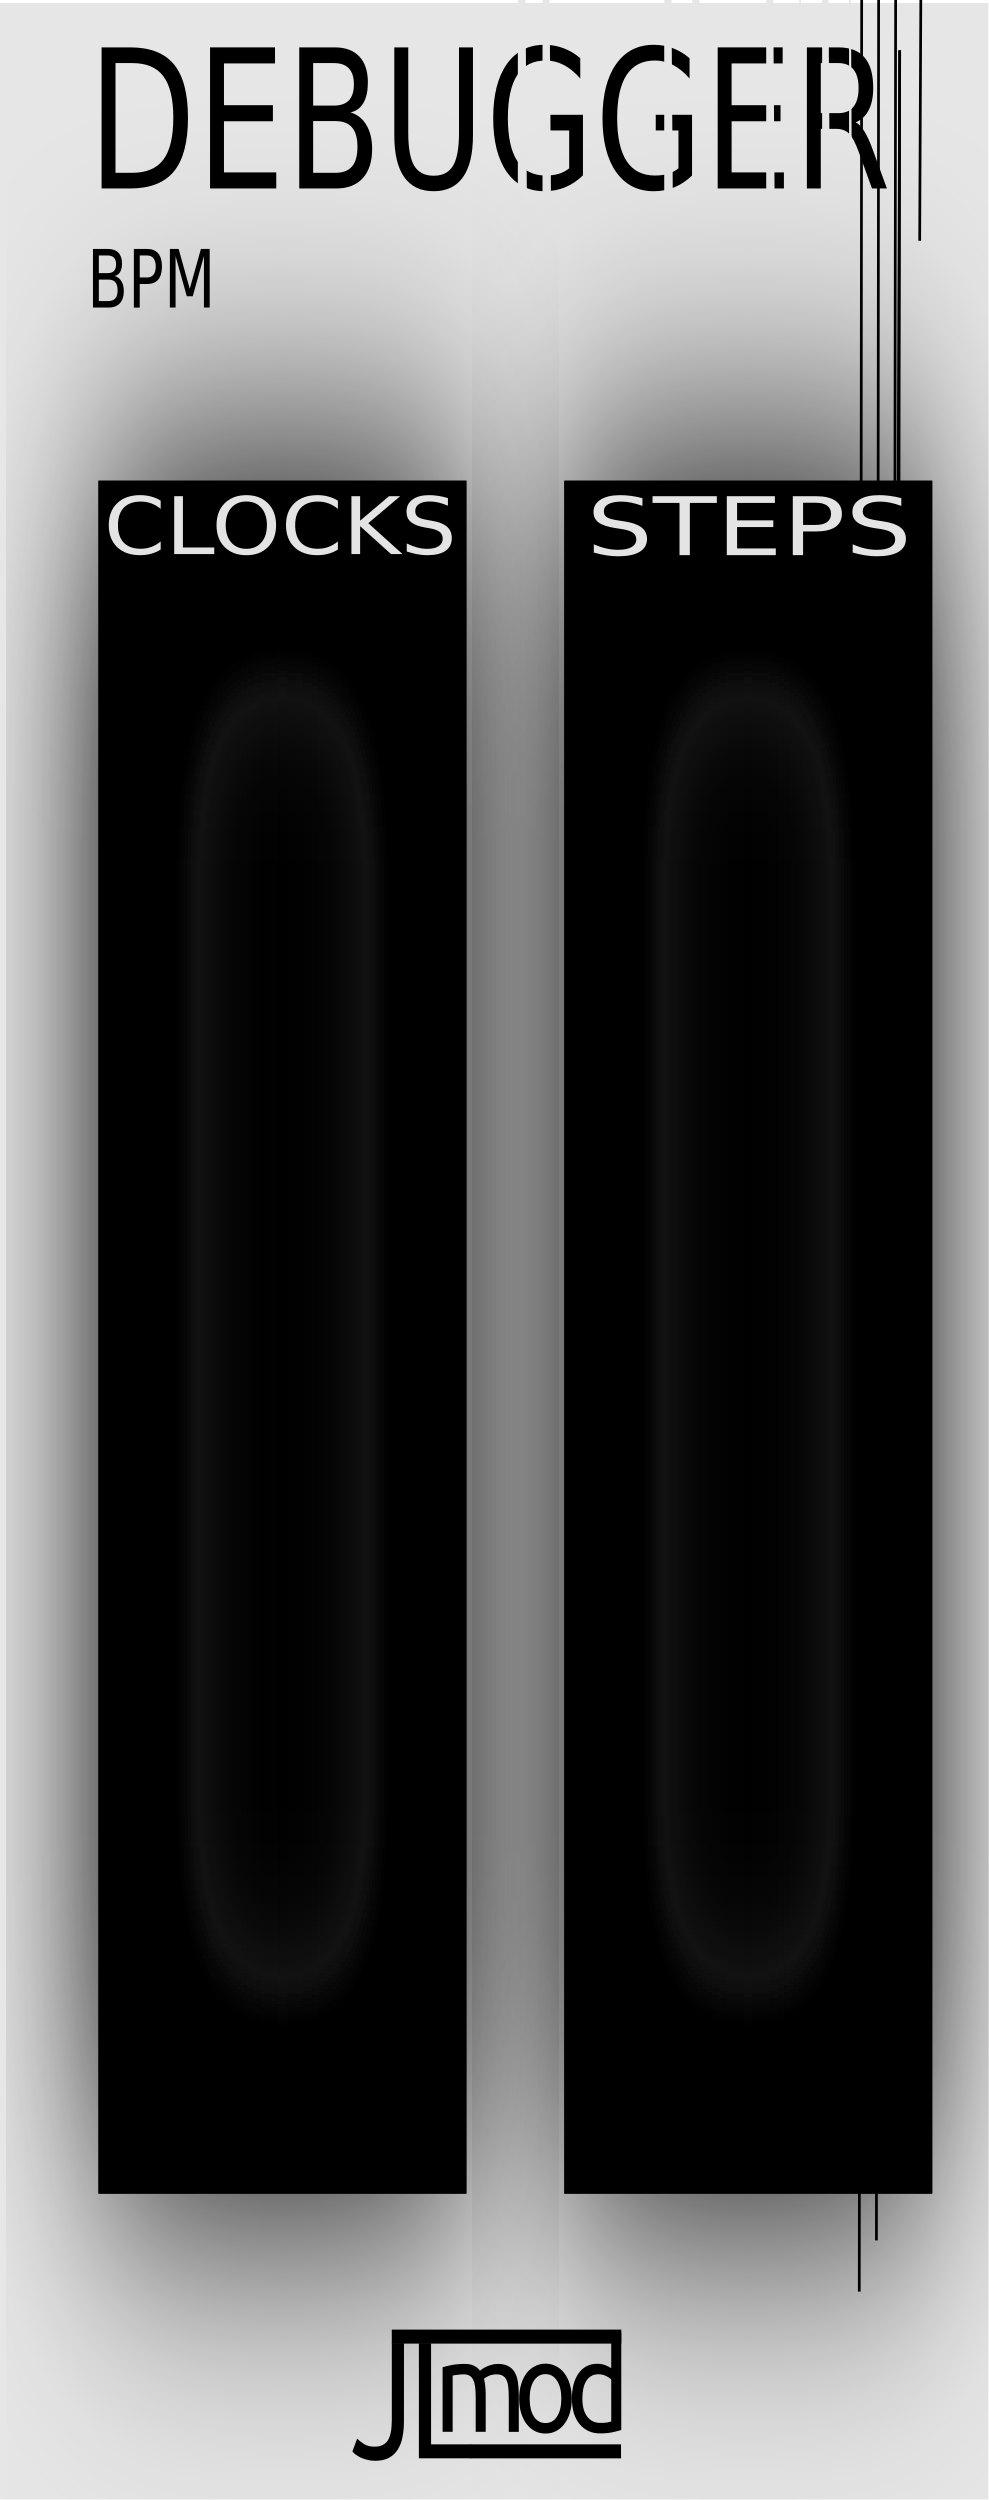
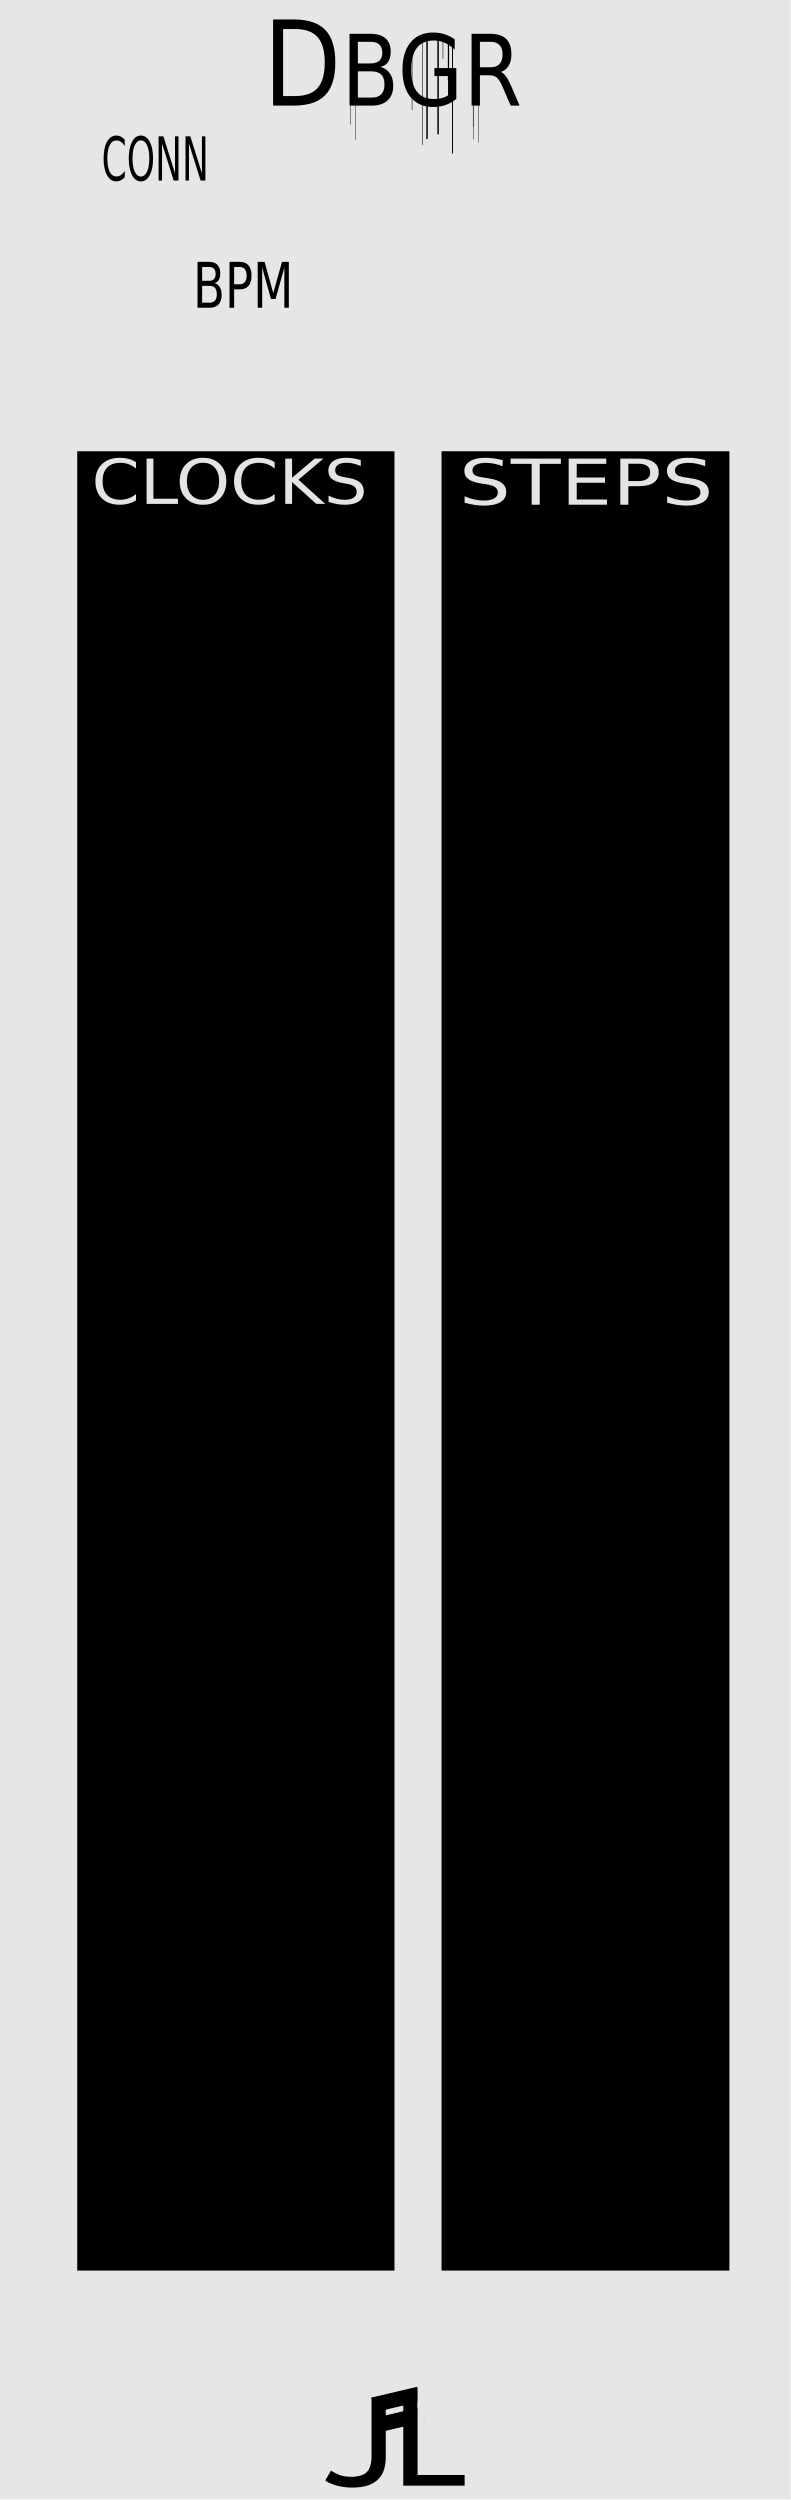
- <svg xmlns="http://www.w3.org/2000/svg" width="150.226" height="380" viewBox="0 0 39.747 100.542" version="1.1" id="svg4541">
+ <svg xmlns="http://www.w3.org/2000/svg" width="40.64mm" height="128.5mm" viewBox="0 0 40.64 128.5" version="1.1" id="svg4541">
  <defs id="defs4535">
-     <filter height="1.5" width="1.5" y="-0.25" x="-0.25" style="color-interpolation-filters:sRGB;" id="filter1072">
+     <filter height="1.5" width="1.5" y="-0.25" x="-0.25" style="color-interpolation-filters:sRGB" id="filter1072">
      <feGaussianBlur stdDeviation="5" in="SourceAlpha" result="result1" id="feGaussianBlur1060" />
-       <feComposite operator="arithmetic" k2="3.2" k1="-1" k4="-2" result="result3" in2="result1" id="feComposite1062" />
+       <feComposite operator="arithmetic" k2="3.2" k1="-1" k4="-2" result="result3" in2="result1" id="feComposite1062" k3="0" />
      <feColorMatrix values="1 0 0 0 0 0 1 0 0 0 0 0 1 0 0 0 0 0 10 0 " result="result2" id="feColorMatrix1064" />
      <feComposite result="fbSourceGraphic" in="SourceGraphic" operator="out" in2="result2" id="feComposite1066" />
      <feBlend mode="multiply" in="result1" in2="fbSourceGraphic" result="result91" id="feBlend1068" />
      <feBlend mode="screen" in="fbSourceGraphic" in2="result91" id="feBlend1070" />
    </filter>
    <filter height="1.5" width="1.5" y="-0.25" x="-0.25" style="color-interpolation-filters:sRGB" id="filter1072-3">
      <feGaussianBlur stdDeviation="5" in="SourceAlpha" result="result1" id="feGaussianBlur1060-8" />
      <feComposite k3="0" operator="arithmetic" k2="3.2" k1="-1" k4="-2" result="result3" in2="result1" id="feComposite1062-8" />
      <feColorMatrix values="1 0 0 0 0 0 1 0 0 0 0 0 1 0 0 0 0 0 10 0 " result="result2" id="feColorMatrix1064-3" />
      <feComposite result="fbSourceGraphic" in="SourceGraphic" operator="out" in2="result2" id="feComposite1066-1" />
      <feBlend mode="multiply" in="result1" in2="fbSourceGraphic" result="result91" id="feBlend1068-8" />
      <feBlend mode="screen" in="fbSourceGraphic" in2="result91" id="feBlend1070-9" />
    </filter>
  </defs>
-   <g id="layer3" style="display:inline">
+   <g id="layer3" style="display:inline" transform="translate(0,27.95834)">
    <g id="text202" style="font-style:normal;font-weight:normal;font-size:10.814px;line-height:1.25;font-family:sans-serif;letter-spacing:0px;word-spacing:0px;fill:#000000;fill-opacity:1;stroke:none;stroke-width:0.219" transform="matrix(0.2760238,0,0,-0.2760238,41.83391,-4.346729)" aria-label="IN" />
    <g id="text202-7" style="font-style:normal;font-weight:normal;font-size:10.814px;line-height:1.25;font-family:sans-serif;letter-spacing:0px;word-spacing:0px;fill:#000000;fill-opacity:1;stroke:none;stroke-width:0.219" aria-label="CV" transform="matrix(0.2760238,0,0,0.2760238,41.83391,-4.346729)" />
    <g id="text202-7-8" style="font-style:normal;font-weight:normal;font-size:10.814px;line-height:1.25;font-family:sans-serif;letter-spacing:0px;word-spacing:0px;fill:#ececec;fill-opacity:1;stroke:none;stroke-width:0.219" aria-label="OUT" transform="matrix(0.2760238,0,0,0.2760238,41.83391,-4.346729)" />
    <flowRoot transform="matrix(0.2645833,0,0,0.2645833,-65.48437,-4.346729)" style="font-style:normal;font-weight:normal;font-size:40px;line-height:1.25;font-family:sans-serif;letter-spacing:0px;word-spacing:0px;fill:#000000;fill-opacity:1;stroke:none;stroke-width:0.809" id="flowRoot102" xml:space="preserve">
      <flowRegion style="fill:#000000" id="flowRegion104">
        <rect style="fill:#000000" y="98.214" x="183.571" height="41.429" width="118.929" id="rect106" />
      </flowRegion>
      <flowPara id="flowPara108">Cr</flowPara>
    </flowRoot>
    <g id="flowRoot110" style="font-style:normal;font-variant:normal;font-weight:normal;font-stretch:normal;font-size:40px;line-height:1.25;font-family:'DIN Condensed';-inkscape-font-specification:'DIN Condensed, ';letter-spacing:0px;word-spacing:0px;fill:#000000;fill-opacity:1;stroke:none;stroke-width:0.809" transform="matrix(0.2645833,0,0,0.2645833,-97.42336,-9.789586)" aria-label="CRUSH" />
    <g id="text202-7-4" style="font-style:normal;font-weight:normal;font-size:10.814px;line-height:1.25;font-family:sans-serif;letter-spacing:0px;word-spacing:0px;fill:#000000;fill-opacity:1;stroke:none;stroke-width:0.219" aria-label="CV" transform="matrix(0.2760238,0,0,0.2760238,41.69,17.71074)" />
    <g id="flowRoot110-9" style="font-style:normal;font-variant:normal;font-weight:normal;font-stretch:normal;font-size:40px;line-height:1.25;font-family:'DIN Condensed';-inkscape-font-specification:'DIN Condensed, ';letter-spacing:0px;word-spacing:0px;fill:#000000;fill-opacity:1;stroke:none;stroke-width:0.809" transform="matrix(0.2645833,0,0,0.2645833,-97.48775,13.56994)" aria-label="FLOOR" />
    <flowRoot style="font-style:normal;font-weight:normal;font-size:40px;line-height:1.25;font-family:sans-serif;letter-spacing:0px;word-spacing:0px;fill:#000000;fill-opacity:1;stroke:none;stroke-width:0.809" id="flowRoot907" xml:space="preserve" transform="matrix(0.2760238,0,0,0.2760238,41.83391,-4.346729)">
      <flowRegion id="flowRegion909">
        <rect y="7.857" x="13.929" height="41.071" width="123.214" id="rect911" />
      </flowRegion>
      <flowPara id="flowPara913" />
    </flowRoot>
    <flowRoot style="font-style:normal;font-weight:normal;font-size:40px;line-height:1.25;font-family:sans-serif;letter-spacing:0px;word-spacing:0px;fill:#000000;fill-opacity:1;stroke:none;stroke-width:0.809" id="flowRoot915" xml:space="preserve" transform="matrix(0.2760238,0,0,0.2760238,41.83391,-4.346729)">
      <flowRegion id="flowRegion917">
        <rect y="9.286" x="10" height="50.357" width="131.429" id="rect919" />
      </flowRegion>
      <flowPara id="flowPara921" />
    </flowRoot>
    <g id="flowRoot923" style="font-style:normal;font-weight:normal;font-size:14.667px;line-height:1.25;font-family:sans-serif;letter-spacing:0px;word-spacing:0px;fill:#000000;fill-opacity:1;stroke:none;stroke-width:0.809" transform="matrix(0.2645833,0,0,0.2645833,-65.48437,-1.171729)" aria-label="BUTTON" />
    <g id="g1199" />
    <g id="g615" transform="translate(0,-0.2672695)">
      <g transform="translate(-3.950221,10.20267)" id="g548-7" />
      <g id="g4444-6-5" transform="translate(-20.04168,10.97232)" />
    </g>
    <g aria-label="DISPLAYS" transform="matrix(0.2645833,0,0,0.2645833,0.2159382,2.693424)" style="font-style:normal;font-weight:normal;font-size:14.667px;line-height:1.25;font-family:sans-serif;letter-spacing:0px;word-spacing:0px;fill:#000000;fill-opacity:1;stroke:none;stroke-width:0.809" id="flowRoot923-55" />
    <g transform="translate(-0.03717848,26.47446)" id="g615-0">
      <g transform="translate(-3.950221,10.20267)" id="g548-7-5" />
      <g id="g4444-6-5-9" transform="translate(-20.04168,10.97232)" />
    </g>
    <g aria-label="IN" transform="matrix(0.2645833,0,0,0.2645833,0.5003839,8.236898)" style="font-style:normal;font-weight:normal;font-size:14.667px;line-height:1.25;font-family:sans-serif;letter-spacing:0px;word-spacing:0px;fill:#000000;fill-opacity:1;stroke:none;stroke-width:0.809" id="flowRoot923-4" />
    <g aria-label="OUT" transform="matrix(0.2645833,0,0,0.2645833,0.3258938,34.10284)" style="font-style:normal;font-weight:normal;font-size:14.667px;line-height:1.25;font-family:sans-serif;letter-spacing:0px;word-spacing:0px;fill:#000000;fill-opacity:1;stroke:none;stroke-width:0.809" id="flowRoot923-4-6" />
    <g aria-label="DISPLAY" transform="matrix(0.2645833,0,0,0.2645833,0.3113958,60.20862)" style="font-style:normal;font-weight:normal;font-size:14.667px;line-height:1.25;font-family:sans-serif;letter-spacing:0px;word-spacing:0px;fill:#000000;fill-opacity:1;stroke:none;stroke-width:0.809" id="flowRoot923-4-1" />
    <text xml:space="preserve" style="font-style:normal;font-weight:normal;font-size:10.583px;line-height:1.25;font-family:sans-serif;letter-spacing:0px;word-spacing:0px;fill:#000000;fill-opacity:1;stroke:none;stroke-width:0.265" x="-9.922" y="27.97" id="text285">
      <tspan id="tspan283" x="-9.922" y="37.334" style="stroke-width:0.265" />
    </text>
-     <path id="path25069" d="M 0.002,0.121 H 39.745 V 100.517 H 0.002 Z m 0,0" style="fill:#e6e6e6;fill-opacity:1;fill-rule:nonzero;stroke:none;stroke-width:0.224" />
-     <g id="g1530" transform="translate(0,1.058333)">
-       <path d="m 16.245,96.317 q 0,0.334 -0.056,0.621 -0.05,0.287 -0.187,0.508 -0.131,0.214 -0.358,0.341 -0.222,0.12 -0.56,0.12 -0.172,0 -0.318,-0.04 -0.141,-0.033 -0.257,-0.087 -0.116,-0.06 -0.202,-0.12 -0.086,-0.067 -0.136,-0.127 l 0.192,-0.515 q 0.106,0.1 0.273,0.214 0.172,0.107 0.424,0.107 0.363,0 0.53,-0.241 0.167,-0.247 0.167,-0.842 v -3.081 h 0.49 z" style="font-style:normal;font-variant:normal;font-weight:normal;font-stretch:normal;font-size:4.724px;line-height:1.25;font-family:Ubuntu;-inkscape-font-specification:'Ubuntu, Normal';font-variant-ligatures:normal;font-variant-caps:normal;font-variant-numeric:normal;font-feature-settings:normal;text-align:start;letter-spacing:0px;word-spacing:0px;writing-mode:lr-tb;text-anchor:start;fill:#000000;fill-opacity:1;stroke:none;stroke-width:0.145" id="path5290" />
-       <path d="m 18.951,97.246 v 0.561 h -2.105 v -4.631 h 0.49 v 4.07 z" style="font-style:normal;font-variant:normal;font-weight:normal;font-stretch:normal;font-size:4.724px;line-height:1.25;font-family:Ubuntu;-inkscape-font-specification:'Ubuntu, Normal';font-variant-ligatures:normal;font-variant-caps:normal;font-variant-numeric:normal;font-feature-settings:normal;text-align:start;letter-spacing:0px;word-spacing:0px;writing-mode:lr-tb;text-anchor:start;fill:#000000;fill-opacity:1;stroke:none;stroke-width:0.145" id="path5292" />
-       <path d="m 17.8,94.144 q 0.139,-0.041 0.364,-0.088 0.23,-0.046 0.529,-0.046 0.217,0 0.364,0.072 0.147,0.067 0.247,0.201 0.03,-0.026 0.095,-0.072 0.065,-0.046 0.16,-0.088 0.095,-0.046 0.212,-0.077 0.117,-0.036 0.251,-0.036 0.26,0 0.425,0.093 0.165,0.088 0.256,0.252 0.095,0.165 0.126,0.391 0.035,0.227 0.035,0.494 v 1.503 h -0.403 v -1.4 q 0,-0.237 -0.022,-0.407 -0.017,-0.17 -0.074,-0.283 -0.052,-0.113 -0.147,-0.165 -0.091,-0.057 -0.238,-0.057 -0.204,0 -0.338,0.067 -0.13,0.062 -0.178,0.113 0.035,0.134 0.052,0.293 0.017,0.16 0.017,0.335 v 1.503 H 19.131 v -1.4 q 0,-0.237 -0.022,-0.407 -0.022,-0.17 -0.078,-0.283 -0.052,-0.113 -0.147,-0.165 -0.091,-0.057 -0.234,-0.057 -0.061,0 -0.13,0.005 -0.069,0.005 -0.134,0.015 -0.061,0.005 -0.113,0.015 -0.052,0.01 -0.069,0.015 v 2.26 H 17.8 Z" style="font-style:normal;font-variant:normal;font-weight:normal;font-stretch:normal;font-size:4.724px;line-height:1.25;font-family:Ubuntu;-inkscape-font-specification:'Ubuntu, Normal';font-variant-ligatures:normal;font-variant-caps:normal;font-variant-numeric:normal;font-feature-settings:normal;text-align:start;letter-spacing:0px;word-spacing:0px;writing-mode:lr-tb;text-anchor:start;fill:#000000;fill-opacity:1;stroke:none;stroke-width:0.118" id="path5294" />
-       <path d="m 22.995,95.405 q 0,0.319 -0.078,0.577 -0.078,0.257 -0.221,0.443 -0.139,0.185 -0.334,0.288 -0.195,0.098 -0.425,0.098 -0.23,0 -0.425,-0.098 -0.195,-0.103 -0.338,-0.288 -0.139,-0.185 -0.217,-0.443 -0.078,-0.257 -0.078,-0.577 0,-0.314 0.078,-0.571 0.078,-0.263 0.217,-0.448 0.143,-0.185 0.338,-0.283 0.195,-0.103 0.425,-0.103 0.23,0 0.425,0.103 0.195,0.098 0.334,0.283 0.143,0.185 0.221,0.448 0.078,0.257 0.078,0.571 z m -0.42,0 q 0,-0.453 -0.173,-0.716 -0.169,-0.268 -0.464,-0.268 -0.295,0 -0.468,0.268 -0.169,0.263 -0.169,0.716 0,0.453 0.169,0.721 0.173,0.263 0.468,0.263 0.295,0 0.464,-0.263 0.173,-0.268 0.173,-0.721 z" style="font-style:normal;font-variant:normal;font-weight:normal;font-stretch:normal;font-size:4.724px;line-height:1.25;font-family:Ubuntu;-inkscape-font-specification:'Ubuntu, Normal';font-variant-ligatures:normal;font-variant-caps:normal;font-variant-numeric:normal;font-feature-settings:normal;text-align:start;letter-spacing:0px;word-spacing:0px;writing-mode:lr-tb;text-anchor:start;fill:#000000;fill-opacity:1;stroke:none;stroke-width:0.118" id="path5296" />
-       <path d="m 24.582,94.633 q -0.074,-0.072 -0.212,-0.139 -0.139,-0.067 -0.303,-0.067 -0.173,0 -0.299,0.077 -0.121,0.072 -0.199,0.206 -0.078,0.129 -0.113,0.309 -0.035,0.18 -0.035,0.386 0,0.468 0.195,0.726 0.195,0.252 0.52,0.252 0.165,0 0.273,-0.015 0.113,-0.021 0.173,-0.041 z m 0,-1.802 0.403,-0.082 v 3.918 q -0.139,0.046 -0.355,0.093 -0.217,0.046 -0.499,0.046 -0.26,0 -0.468,-0.098 Q 23.455,96.61 23.308,96.43 23.16,96.25 23.078,95.992 23,95.73 23,95.405 q 0,-0.309 0.065,-0.566 0.069,-0.257 0.199,-0.443 0.13,-0.185 0.316,-0.288 0.191,-0.103 0.434,-0.103 0.195,0 0.342,0.062 0.152,0.062 0.225,0.118 z" style="font-style:normal;font-variant:normal;font-weight:normal;font-stretch:normal;font-size:4.724px;line-height:1.25;font-family:Ubuntu;-inkscape-font-specification:'Ubuntu, Normal';font-variant-ligatures:normal;font-variant-caps:normal;font-variant-numeric:normal;font-feature-settings:normal;text-align:start;letter-spacing:0px;word-spacing:0px;writing-mode:lr-tb;text-anchor:start;fill:#000000;fill-opacity:1;stroke:none;stroke-width:0.118" id="path5298" />
-       <rect y="97.246" x="18.913" height="0.563" width="6.062" id="rect1506" style="fill:#000000;fill-opacity:1;stroke-width:5.298;stroke-miterlimit:4;stroke-dasharray:none" />
-       <rect y="92.631" x="15.756" height="0.563" width="9.23" id="rect1506-0" style="display:inline;fill:#000000;fill-opacity:1;stroke-width:6.537;stroke-miterlimit:4;stroke-dasharray:none" />
-     </g>
+     <path id="path25069" d="M 0.002,-27.983 H 40.642 V 100.517 H 0.002 Z m 0,0" style="fill:#e6e6e6;fill-opacity:1;fill-rule:nonzero;stroke:none;stroke-width:0.256" />
  </g>
-   <g id="layer1" transform="translate(5.559749,-98.96829)">
+   <g id="layer1" transform="translate(5.559749,-71.00995)">
    <text xml:space="preserve" style="font-style:normal;font-weight:normal;font-size:10.583px;line-height:1.25;font-family:sans-serif;letter-spacing:0px;word-spacing:0px;fill:#000000;fill-opacity:1;stroke:none;stroke-width:0.265" x="-5.653" y="114.151" id="text2281">
      <tspan id="tspan2279" x="-5.653" y="123.515" style="stroke-width:0.265" />
    </text>
    <flowRoot xml:space="preserve" id="flowRoot1422" style="font-style:normal;font-variant:normal;font-weight:normal;font-stretch:normal;font-size:40px;line-height:1.25;font-family:sans-serif;-inkscape-font-specification:'sans-serif, Normal';font-variant-ligatures:normal;font-variant-caps:normal;font-variant-numeric:normal;font-feature-settings:normal;text-align:center;letter-spacing:0px;word-spacing:0px;writing-mode:lr-tb;text-anchor:middle;fill:#000000;fill-opacity:1;stroke:none" transform="matrix(0.2645833,0,0,0.2645833,-5.559749,98.96829)">
      <flowRegion id="flowRegion1424">
        <rect id="rect1426" width="120.5" height="44" x="-136" y="-94.5" />
      </flowRegion>
      <flowPara id="flowPara1428">DEBUG</flowPara>
    </flowRoot>
-     <g aria-label="DEBUGGER" style="font-style:normal;font-variant:normal;font-weight:normal;font-stretch:normal;font-size:10.583px;line-height:1.25;font-family:sans-serif;-inkscape-font-specification:'sans-serif, Normal';font-variant-ligatures:normal;font-variant-caps:normal;font-variant-numeric:normal;font-feature-settings:normal;text-align:center;letter-spacing:0px;word-spacing:0px;writing-mode:lr-tb;text-anchor:middle;fill:#000000;fill-opacity:1;stroke:none;stroke-width:0.265" id="text1432" transform="matrix(0.535606,0,0,0.7355713,29.64184,47.76294)">
-       <path d="m -57.051,73.061 v 6 h 1.261 q 1.597,0 2.336,-0.723 0.744,-0.723 0.744,-2.284 0,-1.55 -0.744,-2.269 -0.739,-0.723 -2.336,-0.723 z m -1.044,-0.858 h 2.145 q 2.243,0 3.292,0.935 1.049,0.93 1.049,2.915 0,1.995 -1.054,2.93 -1.054,0.935 -3.287,0.935 h -2.145 z" style="stroke-width:0.265" id="path1434" />
-       <path d="m -49.951,72.203 h 4.878 v 0.878 h -3.834 v 2.284 h 3.674 v 0.878 h -3.674 v 2.796 h 3.927 v 0.878 h -4.971 z" style="stroke-width:0.265" id="path1436" />
-       <path d="m -42.21,76.234 v 2.827 h 1.674 q 0.842,0 1.245,-0.346 0.408,-0.351 0.408,-1.07 0,-0.723 -0.408,-1.065 -0.403,-0.346 -1.245,-0.346 z m 0,-3.173 v 2.325 h 1.545 q 0.765,0 1.137,-0.284 0.377,-0.289 0.377,-0.878 0,-0.584 -0.377,-0.873 -0.372,-0.289 -1.137,-0.289 z m -1.044,-0.858 h 2.667 q 1.194,0 1.84,0.496 0.646,0.496 0.646,1.411 0,0.708 -0.331,1.127 -0.331,0.419 -0.972,0.522 0.77,0.165 1.194,0.692 0.429,0.522 0.429,1.307 0,1.034 -0.703,1.597 -0.703,0.563 -2,0.563 h -2.77 z" style="stroke-width:0.265" id="path1438" />
-       <path d="m -36.117,72.203 h 1.049 v 4.687 q 0,1.24 0.45,1.788 0.45,0.543 1.457,0.543 1.003,0 1.452,-0.543 0.45,-0.548 0.45,-1.788 V 72.203 h 1.049 v 4.816 q 0,1.509 -0.749,2.279 -0.744,0.77 -2.201,0.77 -1.462,0 -2.212,-0.77 -0.744,-0.77 -0.744,-2.279 z" style="stroke-width:0.265" id="path1440" />
-       <path d="m -22.986,78.818 v -2.072 h -1.705 V 75.888 h 2.739 v 3.312 q -0.605,0.429 -1.333,0.651 -0.729,0.217 -1.555,0.217 -1.809,0 -2.832,-1.054 -1.018,-1.059 -1.018,-2.946 0,-1.891 1.018,-2.946 1.023,-1.059 2.832,-1.059 0.754,0 1.431,0.186 0.682,0.186 1.256,0.548 v 1.111 q -0.579,-0.491 -1.23,-0.739 -0.651,-0.248 -1.369,-0.248 -1.416,0 -2.129,0.791 -0.708,0.791 -0.708,2.356 0,1.561 0.708,2.351 0.713,0.791 2.129,0.791 0.553,0 0.987,-0.093 0.434,-0.098 0.78,-0.3 z" style="stroke-width:0.265" id="path1442" />
-       <path d="m -14.78,78.818 v -2.072 h -1.705 V 75.888 h 2.739 v 3.312 q -0.605,0.429 -1.333,0.651 -0.729,0.217 -1.555,0.217 -1.809,0 -2.832,-1.054 -1.018,-1.059 -1.018,-2.946 0,-1.891 1.018,-2.946 1.023,-1.059 2.832,-1.059 0.754,0 1.431,0.186 0.682,0.186 1.256,0.548 v 1.111 q -0.579,-0.491 -1.23,-0.739 -0.651,-0.248 -1.369,-0.248 -1.416,0 -2.129,0.791 -0.708,0.791 -0.708,2.356 0,1.561 0.708,2.351 0.713,0.791 2.129,0.791 0.553,0 0.987,-0.093 0.434,-0.098 0.78,-0.3 z" style="stroke-width:0.265" id="path1444" />
-       <path d="m -11.834,72.203 h 4.878 v 0.878 h -3.834 v 2.284 h 3.674 v 0.878 h -3.674 v 2.796 h 3.927 v 0.878 h -4.971 z" style="stroke-width:0.265" id="path1446" />
-       <path d="m -1.478,76.301 q 0.336,0.114 0.651,0.486 0.32,0.372 0.641,1.023 l 1.059,2.108 H -0.248 L -1.235,77.939 q -0.382,-0.775 -0.744,-1.028 -0.357,-0.253 -0.977,-0.253 h -1.137 v 3.261 H -5.137 V 72.203 h 2.356 q 1.323,0 1.974,0.553 0.651,0.553 0.651,1.669 0,0.729 -0.341,1.209 -0.336,0.481 -0.982,0.667 z m -2.615,-3.24 v 2.739 h 1.313 q 0.754,0 1.137,-0.346 0.388,-0.351 0.388,-1.028 0,-0.677 -0.388,-1.018 -0.382,-0.346 -1.137,-0.346 z" style="stroke-width:0.265" id="path1448" />
-     </g>
  </g>
-   <g id="layer2">
-     <g transform="matrix(0.01,0,0,0.01,28.3522,2.02397)" class="com.sun.star.drawing.LineShape" id="g3161">
-       <g id="id10">
-         <rect class="BoundingBox" x="766" y="3341" width="24" height="454" id="rect3156" style="fill:none;stroke:none" />
-         <path d="M 783,0 772,3347" id="path3158" style="fill:none;stroke:#000000;stroke-width:11;stroke-linejoin:round" />
-       </g>
-     </g>
-     <g transform="matrix(0.01,0,0,0.01,28.4022,2.02397)" class="com.sun.star.drawing.LineShape" id="g3189">
-       <g id="id14">
-         <rect class="BoundingBox" x="761" y="6907" width="24" height="454" id="rect3184" style="fill:none;stroke:none" />
-         <path d="M 778,0 767,6913" id="path3186" style="fill:none;stroke:#000000;stroke-width:11;stroke-linejoin:round" />
-       </g>
-     </g>
-     <g transform="matrix(0.01,0,0,0.01,26.88637,-12.08853)" class="com.sun.star.drawing.LineShape" id="g3203">
-       <g id="id16">
-         <rect class="BoundingBox" x="761" y="10419" width="24" height="454" id="rect3198" style="fill:none;stroke:none" />
-         <path d="M 778,0 767,10425" id="path3200" style="fill:none;stroke:#000000;stroke-width:11;stroke-linejoin:round" />
-       </g>
-     </g>
-     <g transform="matrix(0.01,0,0,0.01,-9.16348,-11.64994)" class="com.sun.star.drawing.ClosedBezierShape" id="g3119">
-       <g id="id4">
-         <rect class="BoundingBox" x="4042" y="10442" width="180" height="175" id="rect3114" style="fill:none;stroke:none" />
-         <path d="m 4131,0 c 52,10616 90,10616 90,10577 0,-48 -37,-96 -89,-135 -52,0 -90,0 -90,39 0,48 38,96 89,135 z m 1,10616 c -30,-34 -51,-34 -51,-58 0,-29 21,-58 50,-82 30,0 52,0 52,24 0,29 -21,58 -51,82 z m 0,-34 z" id="path3116" style="fill:#e6e6e6;stroke:none" />
-       </g>
-     </g>
-     <g transform="matrix(0.01,0,0,0.01,-9.16348,-16.94161)" class="com.sun.star.drawing.ClosedBezierShape" id="g3126">
-       <g id="id5">
-         <rect class="BoundingBox" x="4258" y="10443" width="148" height="175" id="rect3121" style="fill:none;stroke:none" />
-         <path d="m 4331,0 c 46,10617 74,10617 74,10591 v -50 c 0,-78 -8,-89 -18,-97 -11,0 -19,0 -19,8 v 11 c 0,79 -14,106 -36,120 -23,0 -37,0 -37,-15 v -27 c 0,-78 -8,-89 -18,-97 -10,0 -19,0 -19,8 v 11 c 0,79 28,128 73,154 z m 0,10617 z" id="path3123" style="fill:#e6e6e6;stroke:none" />
-       </g>
-     </g>
-     <g transform="matrix(0.01,0,0,0.01,-9.16348,-11.64994)" class="com.sun.star.drawing.ClosedBezierShape" id="g3133">
-       <g id="id6">
-         <rect class="BoundingBox" x="4435" y="10445" width="143" height="170" id="rect3128" style="fill:none;stroke:none" />
-         <path d="m 4488,0 c 0,10596 8,10606 18,10614 11,0 19,0 19,-8 v -10 l 35,-117 c 10,0 17,0 17,-7 0,-10 -7,-19 -17,-27 h -108 c -9,0 -17,0 -17,8 0,9 8,19 17,26 h 36 v 0 z m 0,10596 z" id="path3130" style="fill:#e6e6e6;stroke:none" />
-       </g>
-     </g>
-     <g transform="matrix(0.01,0,0,0.00641646,-9.16348,-11.64994)" class="com.sun.star.drawing.LineShape" id="g3147">
-       <g id="id8">
-         <rect class="BoundingBox" x="4609" y="3319" width="23" height="548" id="rect3142" style="fill:none;stroke:none" />
-         <path d="m 4625,0 -10,3325" id="path3144" style="fill:none;stroke:#000000;stroke-width:11;stroke-linejoin:round" />
-       </g>
-     </g>
-     <g transform="matrix(0.01,0,0,0.01,-9.16348,-11.64994)" class="com.sun.star.drawing.LineShape" id="g3175">
-       <g id="id12">
-         <rect class="BoundingBox" x="4504" y="6884" width="23" height="548" id="rect3170" style="fill:none;stroke:none" />
-         <path d="m 4520,0 -10,6890" id="path3172" style="fill:none;stroke:#000000;stroke-width:11;stroke-linejoin:round" />
-       </g>
-     </g>
-     <g transform="matrix(0.01,0,0,0.00978389,-9.16348,-11.64994)" class="com.sun.star.drawing.LineShape" id="g3217">
-       <g id="id18">
-         <rect class="BoundingBox" x="4435" y="10394" width="23" height="548" id="rect3212" style="fill:none;stroke:none" />
-         <path d="m 4451,0 -10,10400" id="path3214" style="fill:none;stroke:#000000;stroke-width:11;stroke-linejoin:round" />
-       </g>
-     </g>
-     <g transform="matrix(0.01,0,0,0.01,-10.49604,-50.17459)" class="com.sun.star.drawing.ClosedBezierShape" id="g3119-1">
-       <g id="id4-7">
-         <rect class="BoundingBox" x="4042" y="10442" width="180" height="175" id="rect3114-5" style="fill:none;stroke:none" />
-         <path d="m 4131,0 c 52,10616 90,10616 90,10577 0,-48 -37,-96 -89,-135 -52,0 -90,0 -90,39 0,48 38,96 89,135 z m 1,10616 c -30,-34 -51,-34 -51,-58 0,-29 21,-58 50,-82 30,0 52,0 52,24 0,29 -21,58 -51,82 z m 0,-34 z" id="path3116-9" style="fill:#e6e6e6;stroke:none" />
-       </g>
-     </g>
-     <g transform="matrix(0.01,0,0,0.01,-13.47261,-51.16678)" class="com.sun.star.drawing.ClosedBezierShape" id="g3119-1-6">
-       <g id="id4-7-2">
-         <rect class="BoundingBox" x="4042" y="10442" width="180" height="175" id="rect3114-5-1" style="fill:none;stroke:none" />
-         <path d="m 4131,0 c 52,10616 90,10616 90,10577 0,-48 -37,-96 -89,-135 -52,0 -90,0 -90,39 0,48 38,96 89,135 z m 1,10616 c -30,-34 -51,-34 -51,-58 0,-29 21,-58 50,-82 30,0 52,0 52,24 0,29 -21,58 -51,82 z m 0,-34 z" id="path3116-9-7" style="fill:#e6e6e6;stroke:none" />
-       </g>
-     </g>
-     <g transform="matrix(0.01,0,0,0.01,-14.59708,-51.23292)" class="com.sun.star.drawing.ClosedBezierShape" id="g3119-1-8">
-       <g id="id4-7-5">
-         <rect class="BoundingBox" x="4042" y="10442" width="180" height="175" id="rect3114-5-7" style="fill:none;stroke:none" />
-         <path d="m 4131,0 c 52,10616 90,10616 90,10577 0,-48 -37,-96 -89,-135 -52,0 -90,0 -90,39 0,48 38,96 89,135 z m 1,10616 c -30,-34 -51,-34 -51,-58 0,-29 21,-58 50,-82 30,0 52,0 52,24 0,29 -21,58 -51,82 z m 0,-34 z" id="path3116-9-4" style="fill:#e6e6e6;stroke:none" />
-       </g>
-     </g>
-     <g transform="matrix(0.01,0,0,0.01,-20.48406,-53.87876)" class="com.sun.star.drawing.ClosedBezierShape" id="g3119-1-1">
-       <g id="id4-7-8">
-         <rect class="BoundingBox" x="4042" y="10442" width="180" height="175" id="rect3114-5-5" style="fill:none;stroke:none" />
-         <path d="m 4131,0 c 52,10616 90,10616 90,10577 0,-48 -37,-96 -89,-135 -52,0 -90,0 -90,39 0,48 38,96 89,135 z m 1,10616 c -30,-34 -51,-34 -51,-58 0,-29 21,-58 50,-82 30,0 52,0 52,24 0,29 -21,58 -51,82 z m 0,-34 z" id="path3116-9-9" style="fill:#e6e6e6;stroke:none" />
-       </g>
-     </g>
-     <g transform="matrix(0.01,0,0,0.01,-8.247083,-46.27199)" class="com.sun.star.drawing.ClosedBezierShape" id="g3119-7">
-       <g id="id4-5">
-         <rect class="BoundingBox" x="4042" y="10442" width="180" height="175" id="rect3114-3" style="fill:none;stroke:none" />
-         <path d="m 4131,0 c 52,10616 90,10616 90,10577 0,-48 -37,-96 -89,-135 -52,0 -90,0 -90,39 0,48 38,96 89,135 z m 1,10616 c -30,-34 -51,-34 -51,-58 0,-29 21,-58 50,-82 30,0 52,0 52,24 0,29 -21,58 -51,82 z m 0,-34 z" id="path3116-8" style="fill:#e6e6e6;stroke:none" />
-       </g>
-     </g>
-     <g transform="matrix(0.01,0,0,0.01,-19.49188,-50.50532)" class="com.sun.star.drawing.ClosedBezierShape" id="g3119-8">
-       <g id="id4-3">
-         <rect class="BoundingBox" x="4042" y="10442" width="180" height="175" id="rect3114-1" style="fill:none;stroke:none" />
-         <path d="m 4131,0 c 52,10616 90,10616 90,10577 0,-48 -37,-96 -89,-135 -52,0 -90,0 -90,39 0,48 38,96 89,135 z m 1,10616 c -30,-34 -51,-34 -51,-58 0,-29 21,-58 50,-82 30,0 52,0 52,24 0,29 -21,58 -51,82 z m 0,-34 z" id="path3116-89" style="fill:#e6e6e6;stroke:none" />
-       </g>
-     </g>
-     <g aria-label="BPM" style="font-style:normal;font-variant:normal;font-weight:normal;font-stretch:normal;font-size:10.583px;line-height:1.25;font-family:Saab;-inkscape-font-specification:Saab;font-variant-ligatures:normal;font-variant-caps:normal;font-variant-numeric:normal;font-feature-settings:normal;text-align:center;letter-spacing:0px;word-spacing:0px;writing-mode:lr-tb;text-anchor:middle;fill:#000000;fill-opacity:1;stroke:none;stroke-width:0.265" id="text947" transform="matrix(0.2267598,0,0,0.3055593,11.02016,7.235551)">
+   <g id="layer2" transform="translate(0,27.95834)">
+     <g aria-label="BPM" style="font-style:normal;font-variant:normal;font-weight:normal;font-stretch:normal;font-size:10.583px;line-height:1.25;font-family:Saab;-inkscape-font-specification:Saab;font-variant-ligatures:normal;font-variant-caps:normal;font-variant-numeric:normal;font-feature-settings:normal;text-align:center;letter-spacing:0px;word-spacing:0px;writing-mode:lr-tb;text-anchor:middle;fill:#000000;fill-opacity:1;stroke:none;stroke-width:0.265" id="text947" transform="matrix(0.2267598,0,0,0.3055593,17.43436,-17.27306)">
      <path d="m -31.069,13.117 v 2.827 h 1.674 q 0.842,0 1.245,-0.346 0.408,-0.351 0.408,-1.07 0,-0.723 -0.408,-1.065 -0.403,-0.346 -1.245,-0.346 z m 0,-3.173 V 12.269 h 1.545 q 0.765,0 1.137,-0.284 0.377,-0.289 0.377,-0.878 0,-0.584 -0.377,-0.873 -0.372,-0.289 -1.137,-0.289 z m -1.044,-0.858 h 2.667 q 1.194,0 1.84,0.496 0.646,0.496 0.646,1.411 0,0.708 -0.331,1.127 -0.331,0.419 -0.972,0.522 0.77,0.165 1.194,0.692 0.429,0.522 0.429,1.307 0,1.034 -0.703,1.597 -0.703,0.563 -2,0.563 h -2.77 z" style="stroke-width:0.265" id="path949" />
      <path d="m -23.814,9.944 v 2.899 h 1.313 q 0.729,0 1.127,-0.377 0.398,-0.377 0.398,-1.075 0,-0.692 -0.398,-1.07 -0.398,-0.377 -1.127,-0.377 z m -1.044,-0.858 h 2.356 q 1.297,0 1.959,0.589 0.667,0.584 0.667,1.716 0,1.142 -0.667,1.726 -0.661,0.584 -1.959,0.584 h -1.313 v 3.101 h -1.044 z" style="stroke-width:0.265" id="path951" />
      <path d="m -18.47,9.086 h 1.555 l 1.969,5.25 1.979,-5.25 h 1.555 v 7.715 h -1.018 v -6.775 l -1.99,5.292 h -1.049 l -1.99,-5.292 v 6.775 h -1.013 z" style="stroke-width:0.265" id="path953" />
    </g>
-     <rect style="fill:#000000;fill-opacity:1;stroke-width:0.265;filter:url(#filter1072)" id="rect956" width="24.805" height="53.843" x="5.027" y="17.132" transform="matrix(0.5964837,0,0,1.279424,0.9619607,-2.586076)" />
-     <rect style="fill:#000000;fill-opacity:1;stroke-width:0.265;filter:url(#filter1072-3)" id="rect956-6" width="24.805" height="53.843" x="5.027" y="17.132" transform="matrix(0.5964837,0,0,1.279424,19.69669,-2.586076)" />
-     <g aria-label="CLOCKS" style="font-style:normal;font-variant:normal;font-weight:normal;font-stretch:normal;font-size:10.583px;line-height:1.25;font-family:Saab;-inkscape-font-specification:Saab;font-variant-ligatures:normal;font-variant-caps:normal;font-variant-numeric:normal;font-feature-settings:normal;text-align:center;letter-spacing:0px;word-spacing:0px;writing-mode:lr-tb;text-anchor:middle;fill:#e4e4e4;fill-opacity:1;stroke:none;stroke-width:0.265" id="text1128" transform="matrix(0.3353939,0,0,0.301743,7.344586,13.66078)">
+     <rect style="fill:#000000;fill-opacity:1;stroke-width:0.283" id="rect956" width="16.307" height="93.512" x="3.969" y="-4.763" />
+     <rect style="fill:#000000;fill-opacity:1;stroke-width:0.269" id="rect956-6" width="14.796" height="93.512" x="22.695" y="-4.763" />
+     <g aria-label="CLOCKS" style="font-style:normal;font-variant:normal;font-weight:normal;font-stretch:normal;font-size:10.583px;line-height:1.25;font-family:Saab;-inkscape-font-specification:Saab;font-variant-ligatures:normal;font-variant-caps:normal;font-variant-numeric:normal;font-feature-settings:normal;text-align:center;letter-spacing:0px;word-spacing:0px;writing-mode:lr-tb;text-anchor:middle;fill:#e4e4e4;fill-opacity:1;stroke:none;stroke-width:0.265" id="text1128" transform="matrix(0.3353939,0,0,0.301743,7.873753,-10.68089)">
      <path d="m -2.632,21.454 v 1.101 q -0.527,-0.491 -1.127,-0.734 -0.594,-0.243 -1.266,-0.243 -1.323,0 -2.026,0.811 -0.703,0.806 -0.703,2.336 0,1.524 0.703,2.336 0.703,0.806 2.026,0.806 0.672,0 1.266,-0.243 0.599,-0.243 1.127,-0.734 v 1.09 q -0.548,0.372 -1.163,0.558 -0.61,0.186 -1.292,0.186 -1.752,0 -2.76,-1.07 -1.008,-1.075 -1.008,-2.93 0,-1.86 1.008,-2.93 1.008,-1.075 2.76,-1.075 0.692,0 1.302,0.186 0.615,0.181 1.152,0.548 z" style="fill:#e4e4e4;fill-opacity:1;stroke-width:0.265" id="path1169" />
      <path d="m -1.01,20.86 h 1.044 v 6.837 H 3.791 v 0.878 h -4.801 z" style="fill:#e4e4e4;fill-opacity:1;stroke-width:0.265" id="path1171" />
      <path d="m 7.641,21.568 q -1.137,0 -1.809,0.847 -0.667,0.847 -0.667,2.31 0,1.457 0.667,2.305 0.672,0.847 1.809,0.847 1.137,0 1.798,-0.847 0.667,-0.847 0.667,-2.305 0,-1.462 -0.667,-2.31 -0.661,-0.847 -1.798,-0.847 z m 0,-0.847 q 1.623,0 2.594,1.09 0.972,1.085 0.972,2.915 0,1.824 -0.972,2.915 -0.972,1.085 -2.594,1.085 -1.628,0 -2.604,-1.085 -0.972,-1.085 -0.972,-2.915 0,-1.829 0.972,-2.915 0.977,-1.09 2.604,-1.09 z" style="fill:#e4e4e4;fill-opacity:1;stroke-width:0.265" id="path1173" />
      <path d="m 18.617,21.454 v 1.101 q -0.527,-0.491 -1.127,-0.734 -0.594,-0.243 -1.266,-0.243 -1.323,0 -2.026,0.811 -0.703,0.806 -0.703,2.336 0,1.524 0.703,2.336 0.703,0.806 2.026,0.806 0.672,0 1.266,-0.243 0.599,-0.243 1.127,-0.734 v 1.09 q -0.548,0.372 -1.163,0.558 -0.61,0.186 -1.292,0.186 -1.752,0 -2.76,-1.07 -1.008,-1.075 -1.008,-2.93 0,-1.86 1.008,-2.93 1.008,-1.075 2.76,-1.075 0.692,0 1.302,0.186 0.615,0.181 1.152,0.548 z" style="fill:#e4e4e4;fill-opacity:1;stroke-width:0.265" id="path1175" />
      <path d="m 20.24,20.86 h 1.044 v 3.261 L 24.746,20.86 h 1.344 l -3.829,3.597 4.103,4.119 h -1.375 l -3.705,-3.716 v 3.716 h -1.044 z" style="fill:#e4e4e4;fill-opacity:1;stroke-width:0.265" id="path1177" />
      <path d="m 31.81,21.113 v 1.018 q -0.594,-0.284 -1.121,-0.424 -0.527,-0.14 -1.018,-0.14 -0.853,0 -1.318,0.331 -0.46,0.331 -0.46,0.941 0,0.512 0.305,0.775 0.31,0.258 1.168,0.419 l 0.63,0.129 q 1.168,0.222 1.721,0.785 0.558,0.558 0.558,1.499 0,1.121 -0.754,1.7 -0.749,0.579 -2.201,0.579 -0.548,0 -1.168,-0.124 -0.615,-0.124 -1.276,-0.367 v -1.075 q 0.636,0.357 1.245,0.537 0.61,0.181 1.199,0.181 0.894,0 1.38,-0.351 0.486,-0.351 0.486,-1.003 0,-0.568 -0.351,-0.889 -0.346,-0.32 -1.142,-0.481 l -0.636,-0.124 q -1.168,-0.233 -1.69,-0.729 -0.522,-0.496 -0.522,-1.38 0,-1.023 0.718,-1.612 0.723,-0.589 1.99,-0.589 0.543,0 1.106,0.098 0.563,0.098 1.152,0.295 z" style="fill:#e4e4e4;fill-opacity:1;stroke-width:0.265" id="path1179" />
    </g>
-     <g aria-label="STEPS" style="font-style:normal;font-variant:normal;font-weight:normal;font-stretch:normal;font-size:10.583px;line-height:1.25;font-family:Saab;-inkscape-font-specification:Saab;font-variant-ligatures:normal;font-variant-caps:normal;font-variant-numeric:normal;font-feature-settings:normal;text-align:center;letter-spacing:0px;word-spacing:0px;writing-mode:lr-tb;text-anchor:middle;fill:#e4e4e4;fill-opacity:1;stroke:none;stroke-width:0.265" id="text1132" transform="matrix(0.3962851,0,0,0.3072562,21.87185,9.441151)">
+     <g aria-label="STEPS" style="font-style:normal;font-variant:normal;font-weight:normal;font-stretch:normal;font-size:10.583px;line-height:1.25;font-family:Saab;-inkscape-font-specification:Saab;font-variant-ligatures:normal;font-variant-caps:normal;font-variant-numeric:normal;font-feature-settings:normal;text-align:center;letter-spacing:0px;word-spacing:0px;writing-mode:lr-tb;text-anchor:middle;fill:#e4e4e4;fill-opacity:1;stroke:none;stroke-width:0.265" id="text1132" transform="matrix(0.3962851,0,0,0.3072562,21.87185,-14.90052)">
      <path d="m 10.005,34.474 v 1.018 Q 9.41,35.208 8.883,35.069 8.356,34.929 7.865,34.929 q -0.853,0 -1.318,0.331 -0.46,0.331 -0.46,0.941 0,0.512 0.305,0.775 0.31,0.258 1.168,0.419 l 0.63,0.129 q 1.168,0.222 1.721,0.785 0.558,0.558 0.558,1.499 0,1.121 -0.754,1.7 -0.749,0.579 -2.201,0.579 -0.548,0 -1.168,-0.124 -0.615,-0.124 -1.276,-0.367 v -1.075 q 0.636,0.357 1.245,0.537 0.61,0.181 1.199,0.181 0.894,0 1.38,-0.351 0.486,-0.351 0.486,-1.003 0,-0.568 -0.351,-0.889 Q 8.682,38.676 7.886,38.515 L 7.25,38.391 Q 6.082,38.159 5.56,37.663 q -0.522,-0.496 -0.522,-1.38 0,-1.023 0.718,-1.612 0.723,-0.589 1.99,-0.589 0.543,0 1.106,0.098 0.563,0.098 1.152,0.295 z" style="fill:#e4e4e4;fill-opacity:1;stroke-width:0.265" id="path1158" />
      <path d="m 11.028,34.221 h 6.527 v 0.878 h -2.739 v 6.837 h -1.049 v -6.837 h -2.739 z" style="fill:#e4e4e4;fill-opacity:1;stroke-width:0.265" id="path1160" />
      <path d="m 18.567,34.221 h 4.878 v 0.878 h -3.834 v 2.284 H 23.285 v 0.878 h -3.674 v 2.796 h 3.927 v 0.878 h -4.971 z" style="fill:#e4e4e4;fill-opacity:1;stroke-width:0.265" id="path1162" />
      <path d="m 26.308,35.079 v 2.899 h 1.313 q 0.729,0 1.127,-0.377 0.398,-0.377 0.398,-1.075 0,-0.692 -0.398,-1.07 -0.398,-0.377 -1.127,-0.377 z m -1.044,-0.858 h 2.356 q 1.297,0 1.959,0.589 0.667,0.584 0.667,1.716 0,1.142 -0.667,1.726 -0.661,0.584 -1.959,0.584 h -1.313 v 3.101 h -1.044 z" style="fill:#e4e4e4;fill-opacity:1;stroke-width:0.265" id="path1164" />
      <path d="m 36.277,34.474 v 1.018 q -0.594,-0.284 -1.121,-0.424 -0.527,-0.14 -1.018,-0.14 -0.853,0 -1.318,0.331 -0.46,0.331 -0.46,0.941 0,0.512 0.305,0.775 0.31,0.258 1.168,0.419 l 0.63,0.129 q 1.168,0.222 1.721,0.785 0.558,0.558 0.558,1.499 0,1.121 -0.754,1.7 -0.749,0.579 -2.201,0.579 -0.548,0 -1.168,-0.124 -0.615,-0.124 -1.276,-0.367 v -1.075 q 0.636,0.357 1.245,0.537 0.61,0.181 1.199,0.181 0.894,0 1.38,-0.351 0.486,-0.351 0.486,-1.003 0,-0.568 -0.351,-0.889 -0.346,-0.32 -1.142,-0.481 l -0.636,-0.124 q -1.168,-0.233 -1.69,-0.729 -0.522,-0.496 -0.522,-1.38 0,-1.023 0.718,-1.612 0.723,-0.589 1.99,-0.589 0.543,0 1.106,0.098 0.563,0.098 1.152,0.295 z" style="fill:#e4e4e4;fill-opacity:1;stroke-width:0.265" id="path1166" />
    </g>
+     <g id="g1201" transform="matrix(1.498115,0,0,0.9779429,-24.32467,-189.9216)">
+       <path d="m 29.472,294.772 q 0,0.334 -0.056,0.621 -0.05,0.287 -0.187,0.508 -0.131,0.214 -0.358,0.341 -0.222,0.12 -0.56,0.12 -0.172,0 -0.318,-0.04 -0.141,-0.033 -0.257,-0.087 -0.116,-0.06 -0.202,-0.12 -0.086,-0.067 -0.136,-0.127 l 0.192,-0.515 q 0.106,0.1 0.273,0.214 0.172,0.107 0.424,0.107 0.363,0 0.53,-0.241 0.167,-0.247 0.167,-0.842 v -3.081 h 0.49 z" style="font-style:normal;font-variant:normal;font-weight:normal;font-stretch:normal;font-size:4.724px;line-height:1.25;font-family:Ubuntu;-inkscape-font-specification:'Ubuntu, Normal';font-variant-ligatures:normal;font-variant-caps:normal;font-variant-numeric:normal;font-feature-settings:normal;text-align:start;letter-spacing:0px;word-spacing:0px;writing-mode:lr-tb;text-anchor:start;fill:#000000;fill-opacity:1;stroke:none;stroke-width:0.145" id="path5290-6" />
+       <path d="m 32.178,295.7 v 0.561 h -2.105 v -4.631 h 0.49 v 4.07 z" style="font-style:normal;font-variant:normal;font-weight:normal;font-stretch:normal;font-size:4.724px;line-height:1.25;font-family:Ubuntu;-inkscape-font-specification:'Ubuntu, Normal';font-variant-ligatures:normal;font-variant-caps:normal;font-variant-numeric:normal;font-feature-settings:normal;text-align:start;letter-spacing:0px;word-spacing:0px;writing-mode:lr-tb;text-anchor:start;fill:#000000;fill-opacity:1;stroke:none;stroke-width:0.145" id="path5292-1" />
+       <rect transform="matrix(0.9403595,-0.3401822,0.1946696,0.9808689,0,0)" y="287.375" x="-28.671" height="0.772" width="1.675" id="rect1506-0-0" style="display:inline;fill:#000000;fill-opacity:1;stroke-width:3.262;stroke-miterlimit:4;stroke-dasharray:none" />
+       <rect transform="matrix(0.9403595,-0.3401822,0.1946696,0.9808689,0,0)" y="288.433" x="-28.789" height="0.772" width="1.675" id="rect1506-0-4" style="display:inline;fill:#000000;fill-opacity:1;stroke-width:3.262;stroke-miterlimit:4;stroke-dasharray:none" />
+       <rect y="291.061" x="30.564" height="1.953" width="0.243" id="rect1194" style="fill:#e6e6e6;fill-opacity:1;stroke-width:0.218" />
+     </g>
+     <text xml:space="preserve" style="font-style:normal;font-variant:normal;font-weight:normal;font-stretch:normal;font-size:10.583px;line-height:1.25;font-family:Saab;-inkscape-font-specification:Saab;font-variant-ligatures:normal;font-variant-caps:normal;font-variant-numeric:normal;font-feature-settings:normal;text-align:center;letter-spacing:0px;word-spacing:0px;writing-mode:lr-tb;text-anchor:middle;fill:#000000;fill-opacity:1;stroke:none;stroke-width:0.265" x="-24.672" y="7.011" id="text1805">
+       <tspan id="tspan1803" x="-24.672" y="14.663" style="stroke-width:0.265" />
+     </text>
+     <g aria-label="DBGR" style="font-style:normal;font-variant:normal;font-weight:normal;font-stretch:normal;font-size:10.583px;line-height:1.25;font-family:Saab;-inkscape-font-specification:Saab;font-variant-ligatures:normal;font-variant-caps:normal;font-variant-numeric:normal;font-feature-settings:normal;text-align:center;letter-spacing:0px;word-spacing:0px;writing-mode:lr-tb;text-anchor:middle;fill:#000000;fill-opacity:1;stroke:none;stroke-width:0.265" id="text923" transform="matrix(0.4928202,0,0,0.5739667,28.00385,-11.14036)">
+       <path d="m -27.295,-26.701 v 6 h 1.261 q 1.597,0 2.336,-0.723 0.744,-0.723 0.744,-2.284 0,-1.55 -0.744,-2.269 -0.739,-0.723 -2.336,-0.723 z m -1.044,-0.858 h 2.145 q 2.243,0 3.292,0.935 1.049,0.93 1.049,2.915 0,1.995 -1.054,2.93 -1.054,0.935 -3.287,0.935 h -2.145 z" style="stroke-width:0.265" id="path929" />
+       <path d="m -19.498,-22.914 v 2.356 h 1.395 q 0.702,0 1.038,-0.289 0.34,-0.293 0.34,-0.891 0,-0.603 -0.34,-0.887 -0.336,-0.289 -1.038,-0.289 z m 0,-2.644 v 1.938 h 1.288 q 0.637,0 0.947,-0.237 0.314,-0.241 0.314,-0.732 0,-0.487 -0.314,-0.728 -0.31,-0.241 -0.947,-0.241 z m -0.87,-0.715 h 2.222 q 0.995,0 1.533,0.413 0.538,0.413 0.538,1.176 0,0.59 -0.276,0.939 -0.276,0.349 -0.81,0.435 0.642,0.138 0.995,0.577 0.357,0.435 0.357,1.09 0,0.861 -0.586,1.331 -0.586,0.469 -1.667,0.469 h -2.308 z" style="font-size:8.819px" id="path931" />
+       <path d="m -10.093,-20.761 v -1.727 h -1.421 v -0.715 h 2.282 v 2.76 q -0.504,0.357 -1.111,0.543 -0.607,0.181 -1.296,0.181 -1.507,0 -2.36,-0.878 -0.848,-0.883 -0.848,-2.455 0,-1.576 0.848,-2.455 0.853,-0.883 2.36,-0.883 0.629,0 1.193,0.155 0.568,0.155 1.046,0.456 v 0.926 q -0.482,-0.409 -1.025,-0.616 -0.543,-0.207 -1.141,-0.207 -1.18,0 -1.774,0.659 -0.59,0.659 -0.59,1.964 0,1.301 0.59,1.959 0.594,0.659 1.774,0.659 0.461,0 0.823,-0.078 0.362,-0.082 0.65,-0.25 z" style="font-size:8.819px" id="path933" />
+       <path d="m -4.59,-22.858 q 0.28,0.095 0.543,0.405 0.267,0.31 0.534,0.853 l 0.883,1.757 H -3.565 L -4.387,-21.493 q -0.319,-0.646 -0.62,-0.857 -0.297,-0.211 -0.814,-0.211 h -0.947 v 2.717 h -0.87 v -6.429 h 1.964 q 1.102,0 1.645,0.461 0.543,0.461 0.543,1.391 0,0.607 -0.284,1.008 -0.28,0.4 -0.818,0.556 z m -2.179,-2.7 v 2.282 h 1.094 q 0.629,0 0.947,-0.289 0.323,-0.293 0.323,-0.857 0,-0.564 -0.323,-0.848 -0.319,-0.289 -0.947,-0.289 z" style="font-size:8.819px" id="path935" />
+     </g>
+     <rect style="fill:#000000;fill-opacity:1;stroke-width:0.09" id="rect1900-0" width="0.022" height="5" x="-24.363" y="-25.785" transform="scale(-1,1)" />
+     <rect style="fill:#000000;fill-opacity:1;stroke-width:0.057" id="rect1900-9-0-7" width="0.022" height="2" x="-18.278" y="-22.754" transform="scale(-1,1)" />
+     <rect style="fill:#000000;fill-opacity:1;stroke-width:0.049" id="rect1900-9-0-1-6" width="0.022" height="1.5" x="-18.013" y="-23.048" transform="scale(-1,1)" />
+     <rect style="fill:#000000;fill-opacity:1;stroke-width:0.057" id="rect1900-9-0-7-3" width="0.022" height="2" x="-24.606" y="-22.638" transform="scale(-1,1)" />
+     <rect style="fill:#000000;fill-opacity:1;stroke-width:0.049" id="rect1900-9-0-1-6-1" width="0.022" height="1.5" x="-24.332" y="-22.931" transform="scale(-1,1)" />
+     <g transform="matrix(0.01,0,0,5.4898417e-4,-23.84529,-25.97656)" class="com.sun.star.drawing.ClosedBezierShape" id="g3133">
+       <g id="id6">
+         <rect class="BoundingBox" x="4435" y="10445" width="143" height="170" id="rect3128" style="fill:none;stroke:none" />
+       </g>
+     </g>
+     <g id="g1727">
+       <rect transform="scale(-1,1)" y="-25.665" x="-21.195" height="3.352" width="0.028" id="rect1900" style="fill:#000000;fill-opacity:1;stroke-width:0.084" />
+       <rect transform="scale(-1,1)" y="-26.063" x="-21.988" height="5.25" width="0.076" id="rect1900-4" style="fill:#000000;fill-opacity:1;stroke-width:0.173" />
+       <rect transform="scale(-1,1)" y="-26.063" x="-21.724" height="5.556" width="0.028" id="rect1900-9" style="fill:#000000;fill-opacity:1;stroke-width:0.108" />
+       <rect transform="scale(-1,1)" y="-25.93" x="-22.556" height="4.875" width="0.076" id="rect1900-4-0" style="fill:#000000;fill-opacity:1;stroke-width:0.167" />
+       <rect transform="scale(-1,1)" y="-25.834" x="-23.285" height="5.771" width="0.05" id="rect1900-4-2" style="fill:#000000;fill-opacity:1;stroke-width:0.123" />
+       <rect transform="scale(-1,1)" y="-25.834" x="-23.084" height="2.021" width="0.065" id="rect1900-9-0" style="fill:#000000;fill-opacity:1;stroke-width:0.069" />
+       <rect transform="scale(-1,1)" y="-26.063" x="-22.782" height="1.125" width="0.028" id="rect1900-9-0-1" style="fill:#000000;fill-opacity:1;stroke-width:0.048" />
+     </g>
+     <g aria-label="CONN" style="font-style:normal;font-variant:normal;font-weight:normal;font-stretch:normal;font-size:10.583px;line-height:1.25;font-family:Saab;-inkscape-font-specification:Saab;font-variant-ligatures:normal;font-variant-caps:normal;font-variant-numeric:normal;font-feature-settings:normal;text-align:center;letter-spacing:0px;word-spacing:0px;writing-mode:lr-tb;text-anchor:middle;fill:#000000;fill-opacity:1;stroke:none;stroke-width:0.265" id="text927" transform="matrix(0.1747943,0,0,0.2944528,19.7728,-21.40548)">
+       <path d="M -76.435,2.139 V 3.24 Q -76.962,2.749 -77.561,2.506 q -0.594,-0.243 -1.266,-0.243 -1.323,0 -2.026,0.811 -0.703,0.806 -0.703,2.336 0,1.524 0.703,2.336 0.703,0.806 2.026,0.806 0.672,0 1.266,-0.243 0.599,-0.243 1.127,-0.734 v 1.09 q -0.548,0.372 -1.163,0.558 -0.61,0.186 -1.292,0.186 -1.752,0 -2.76,-1.07 -1.008,-1.075 -1.008,-2.93 0,-1.86 1.008,-2.93 1.008,-1.075 2.76,-1.075 0.692,0 1.302,0.186 0.615,0.181 1.152,0.548 z" style="stroke-width:0.265" id="path930" />
+       <path d="m -71.68,2.253 q -1.137,0 -1.809,0.847 -0.667,0.847 -0.667,2.31 0,1.457 0.667,2.305 0.672,0.847 1.809,0.847 1.137,0 1.798,-0.847 0.667,-0.847 0.667,-2.305 0,-1.462 -0.667,-2.31 -0.661,-0.847 -1.798,-0.847 z m 0,-0.847 q 1.623,0 2.594,1.09 0.972,1.085 0.972,2.915 0,1.824 -0.972,2.915 -0.972,1.085 -2.594,1.085 -1.628,0 -2.604,-1.085 -0.972,-1.085 -0.972,-2.915 0,-1.829 0.972,-2.915 0.977,-1.09 2.604,-1.09 z" style="stroke-width:0.265" id="path932" />
+       <path d="m -66.482,1.545 h 1.406 l 3.421,6.454 V 1.545 h 1.013 v 7.715 h -1.406 l -3.421,-6.454 v 6.454 h -1.013 z" style="stroke-width:0.265" id="path934" />
+       <path d="m -58.565,1.545 h 1.406 l 3.421,6.454 V 1.545 h 1.013 v 7.715 h -1.406 l -3.421,-6.454 v 6.454 h -1.013 z" style="stroke-width:0.265" id="path936" />
+     </g>
+     <flowRoot xml:space="preserve" id="flowRoot939" style="fill:black;fill-opacity:1;stroke:none;font-family:Saab;font-style:normal;font-weight:normal;font-size:40px;line-height:1.25;letter-spacing:0px;word-spacing:0px;-inkscape-font-specification:Saab;font-stretch:normal;font-variant:normal;text-anchor:middle;text-align:center;writing-mode:lr;font-variant-ligatures:normal;font-variant-caps:normal;font-variant-numeric:normal;font-feature-settings:normal">
+       <flowRegion id="flowRegion941">
+         <rect id="rect943" width="225" height="65" x="-260" y="65.669" />
+       </flowRegion>
+       <flowPara id="flowPara945" />
+     </flowRoot>
  </g>
-   <g id="layer4" />
+   <g id="layer4" transform="translate(0,27.95834)" />
</svg>
